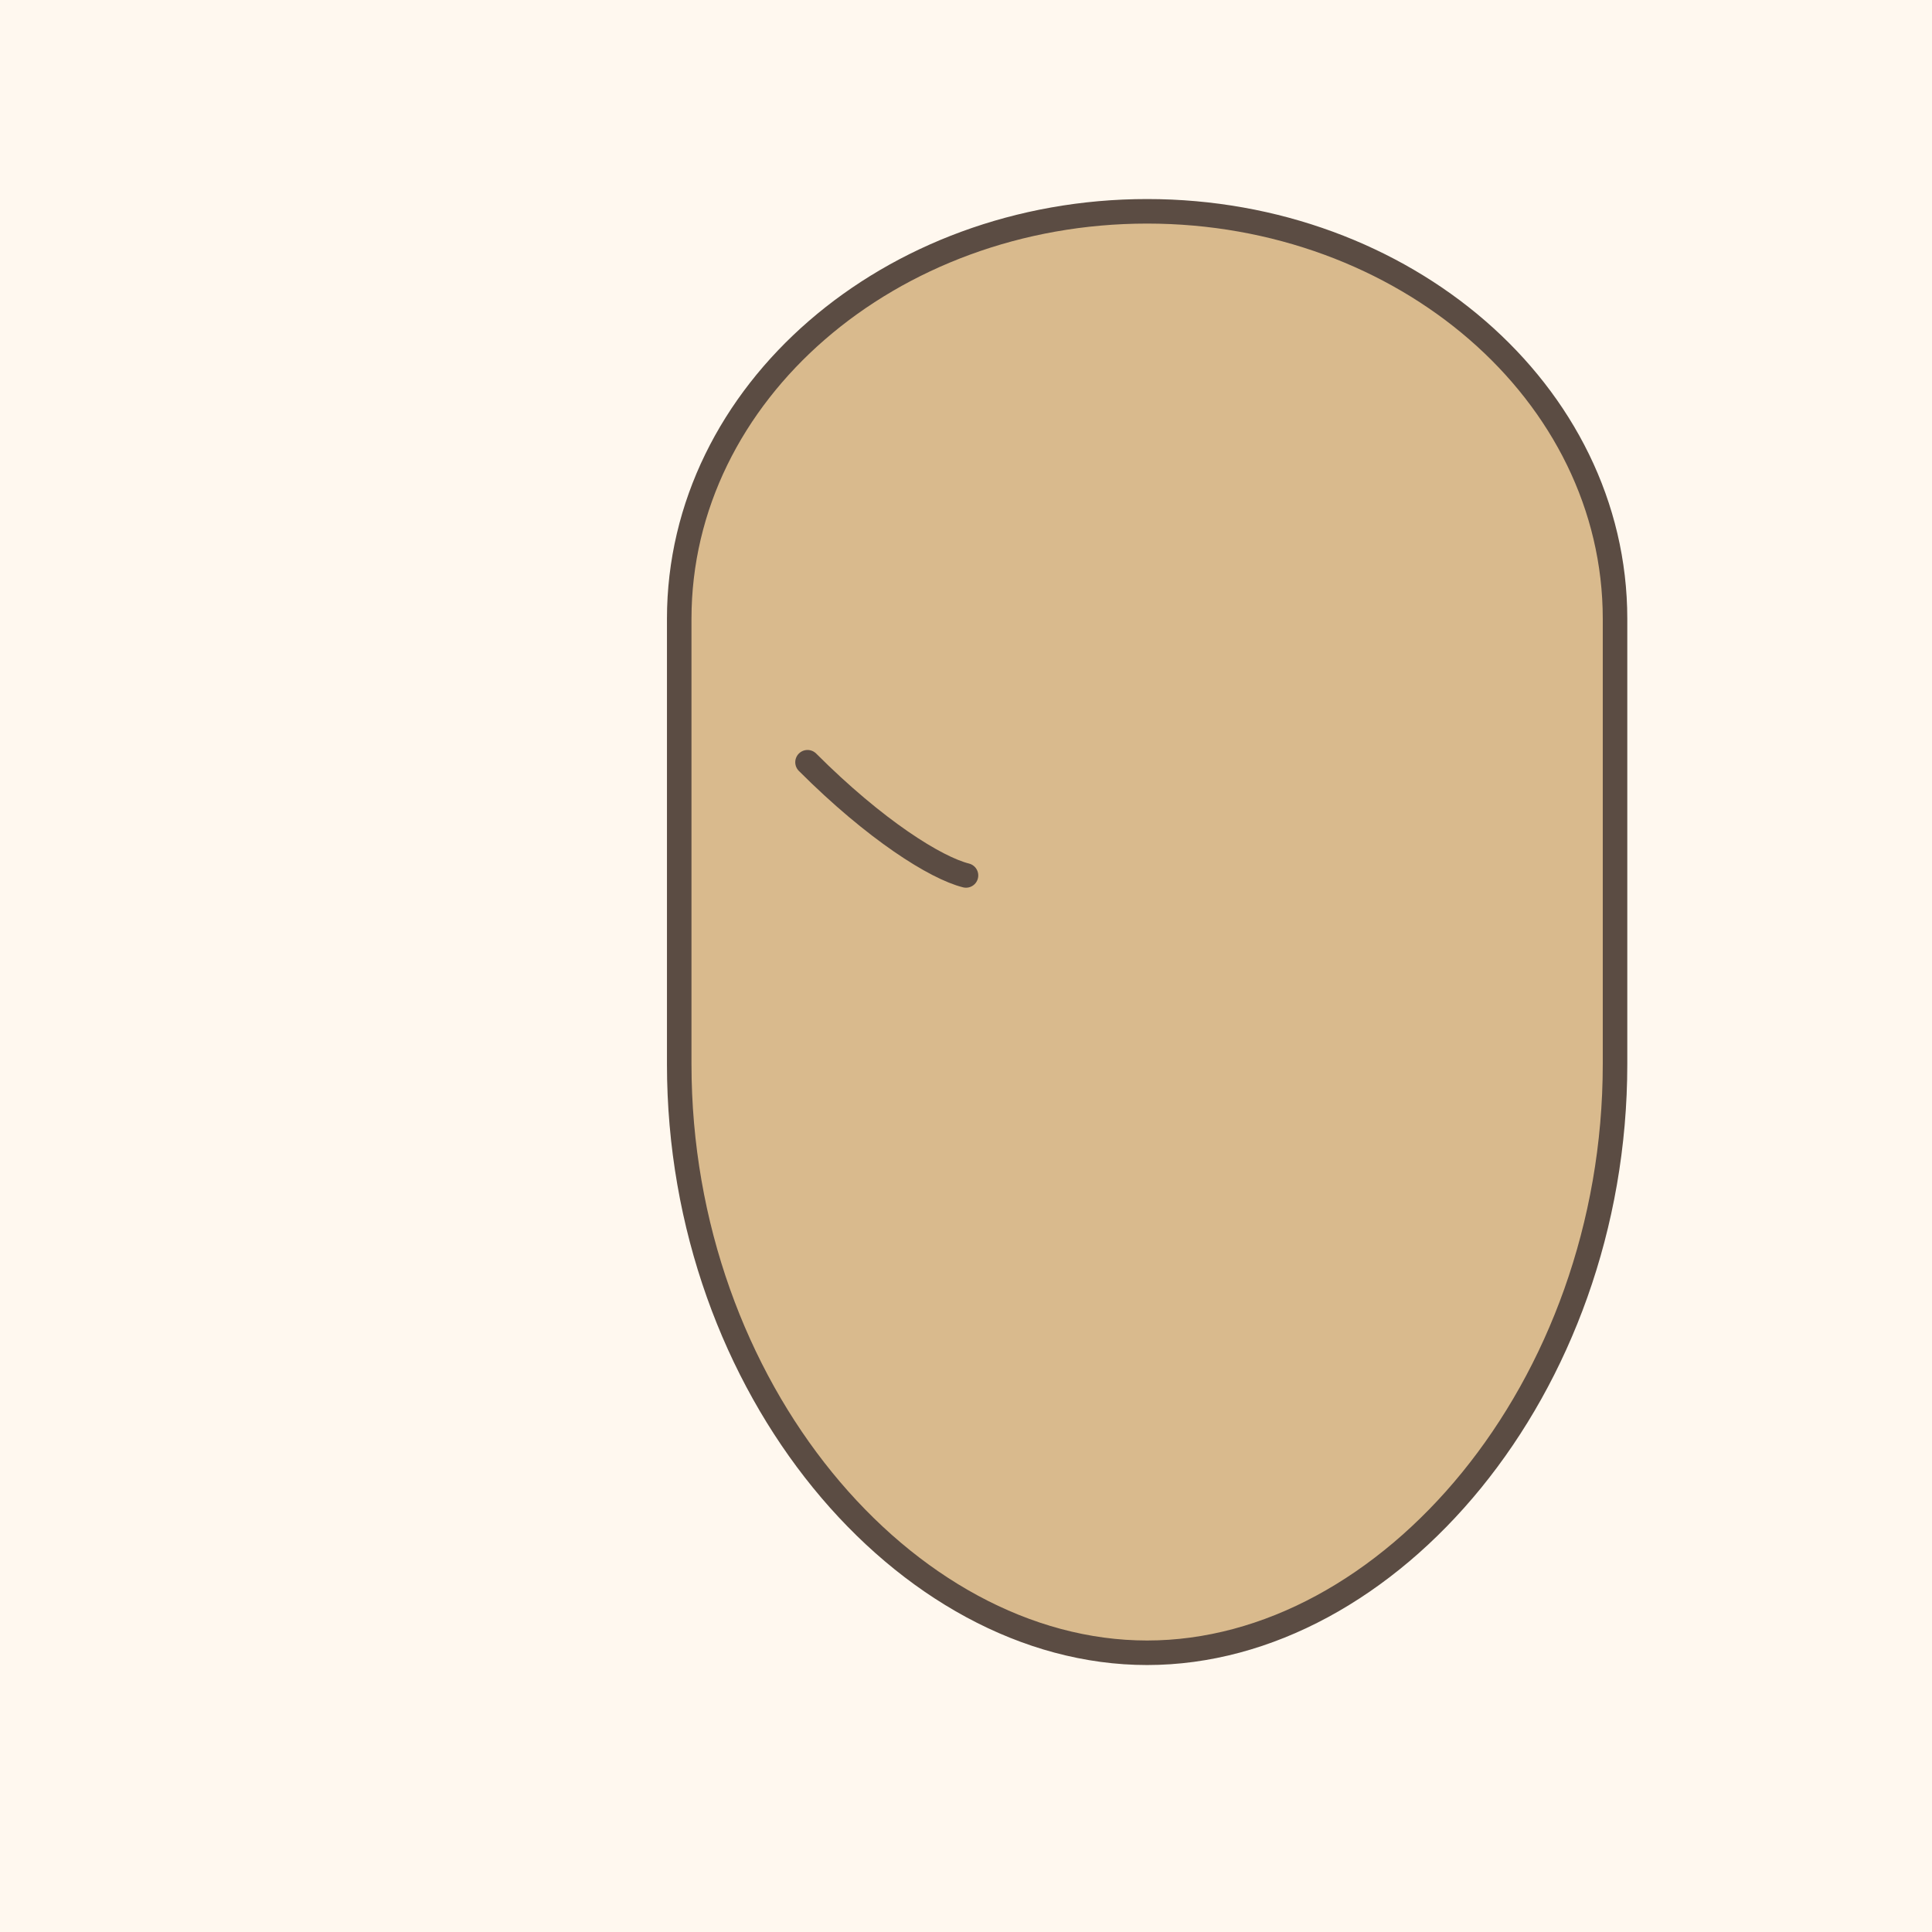
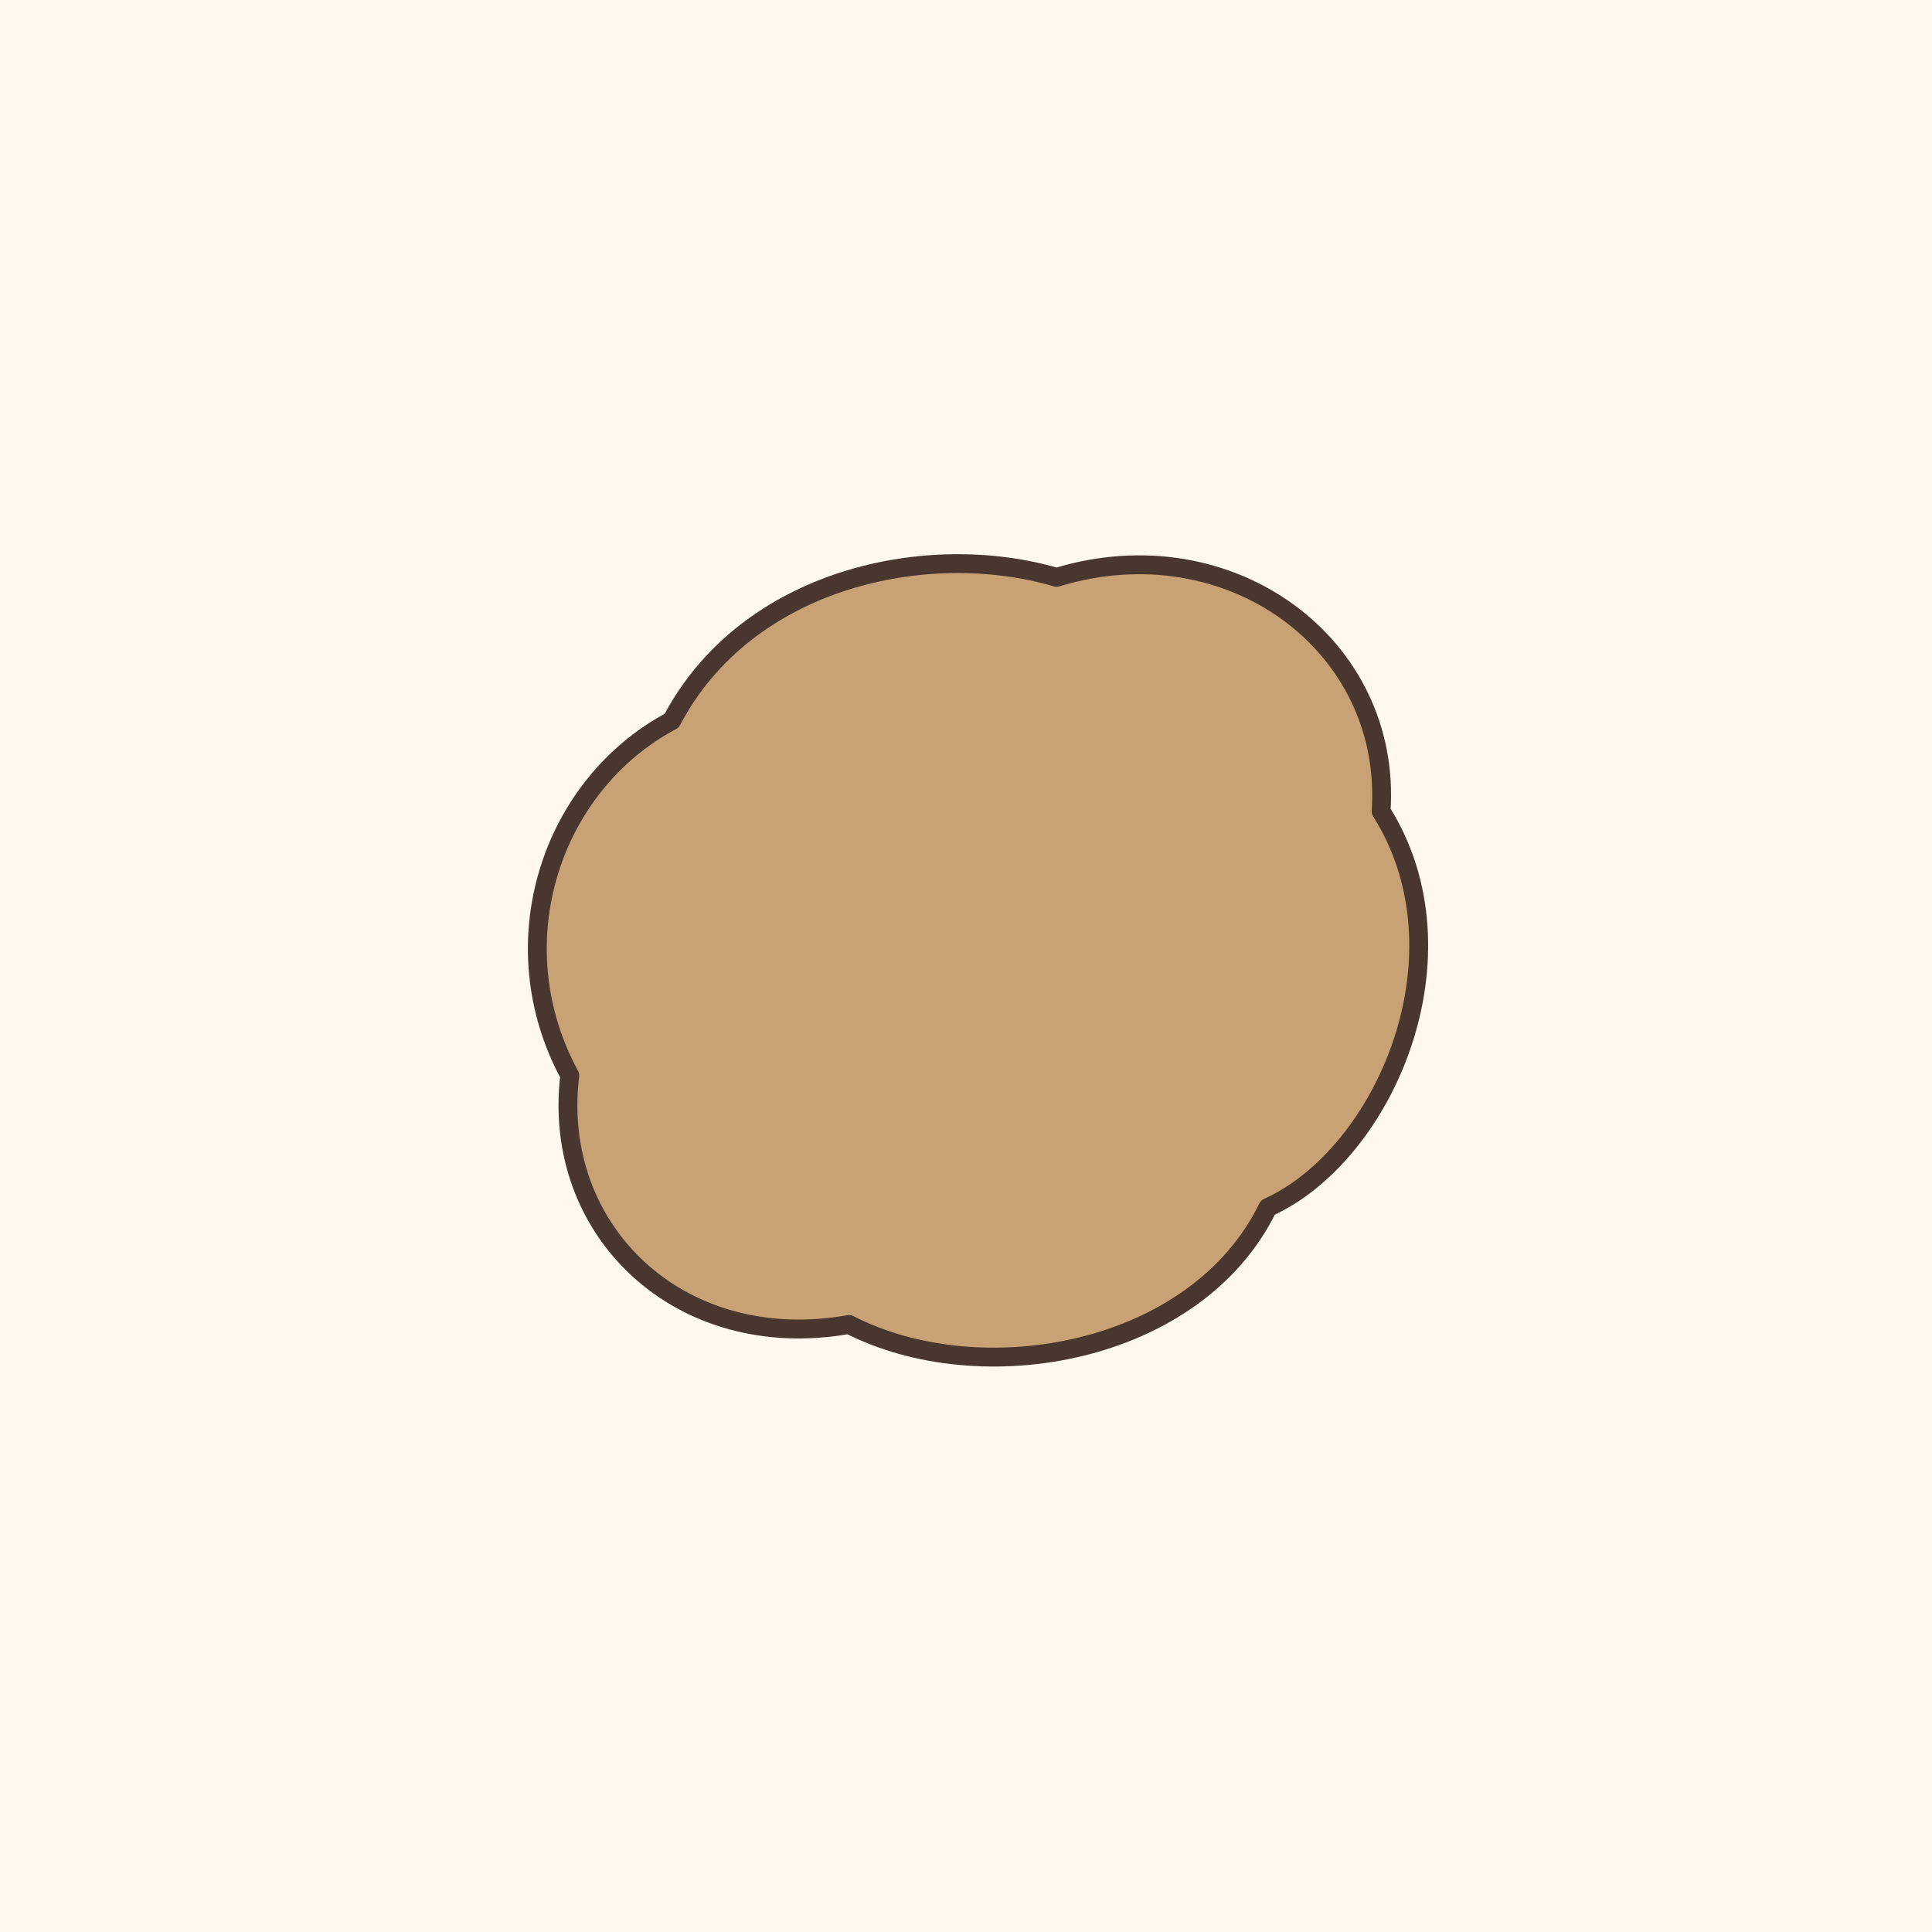
<svg xmlns="http://www.w3.org/2000/svg" width="512" height="512" viewBox="0 0 512 512">
  <rect width="512" height="512" fill="#FFF8EF" />
-   <g fill="none" stroke="#58483F" stroke-width="6.5" stroke-linecap="round" stroke-linejoin="round" opacity="0.98">
-     <path d="M180 164c0-60 56-108 124-108s124 48 124 108v118c0 86-60 156-124 156s-124-70-124-156V164Z" fill="#D8B98B" />
-     <path d="M214 202c18 18 34 28 42 30" />
+   <g>
+     <path d="M178 191 C198 153 246 143 280 153 C326 139 369 171 366 215 C390 253 367 306 336 320 C317 359 260 369 225 351 C180 359 146 326 151 285 C132 250 146 208 178 191 Z" fill="#C8A274" stroke="#49372F" stroke-width="5" stroke-linecap="round" stroke-linejoin="round" />
  </g>
</svg>
